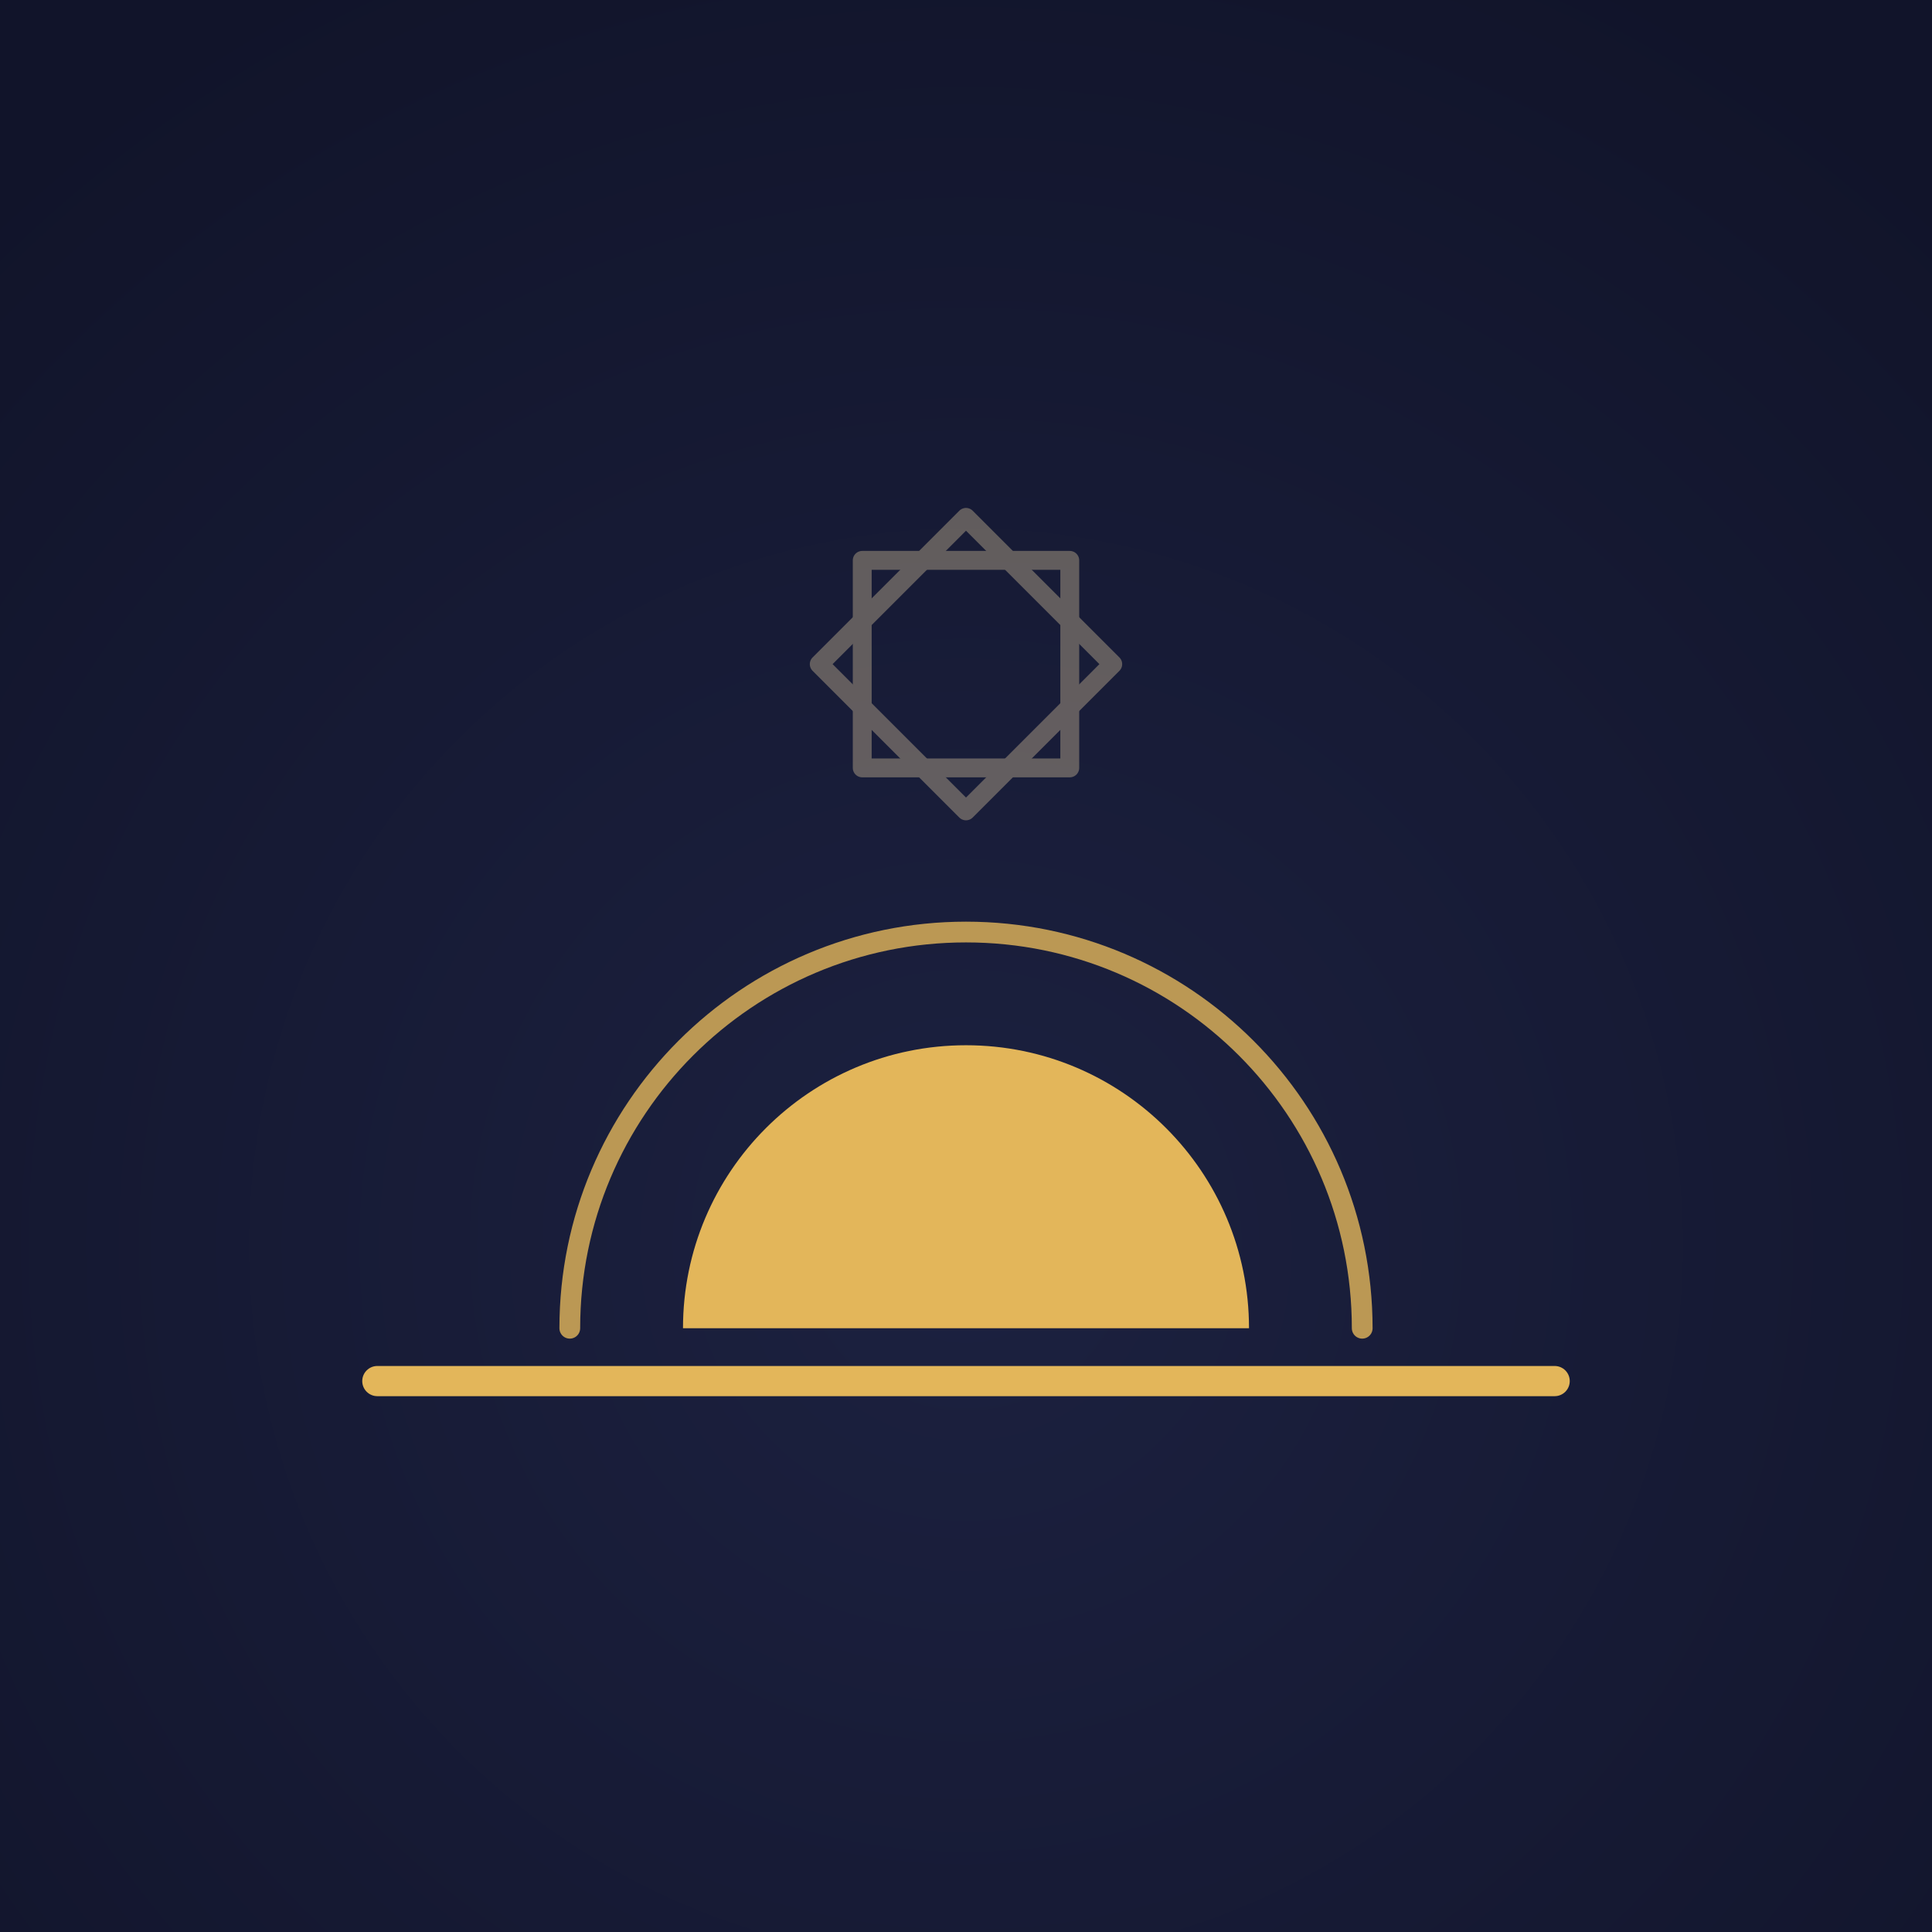
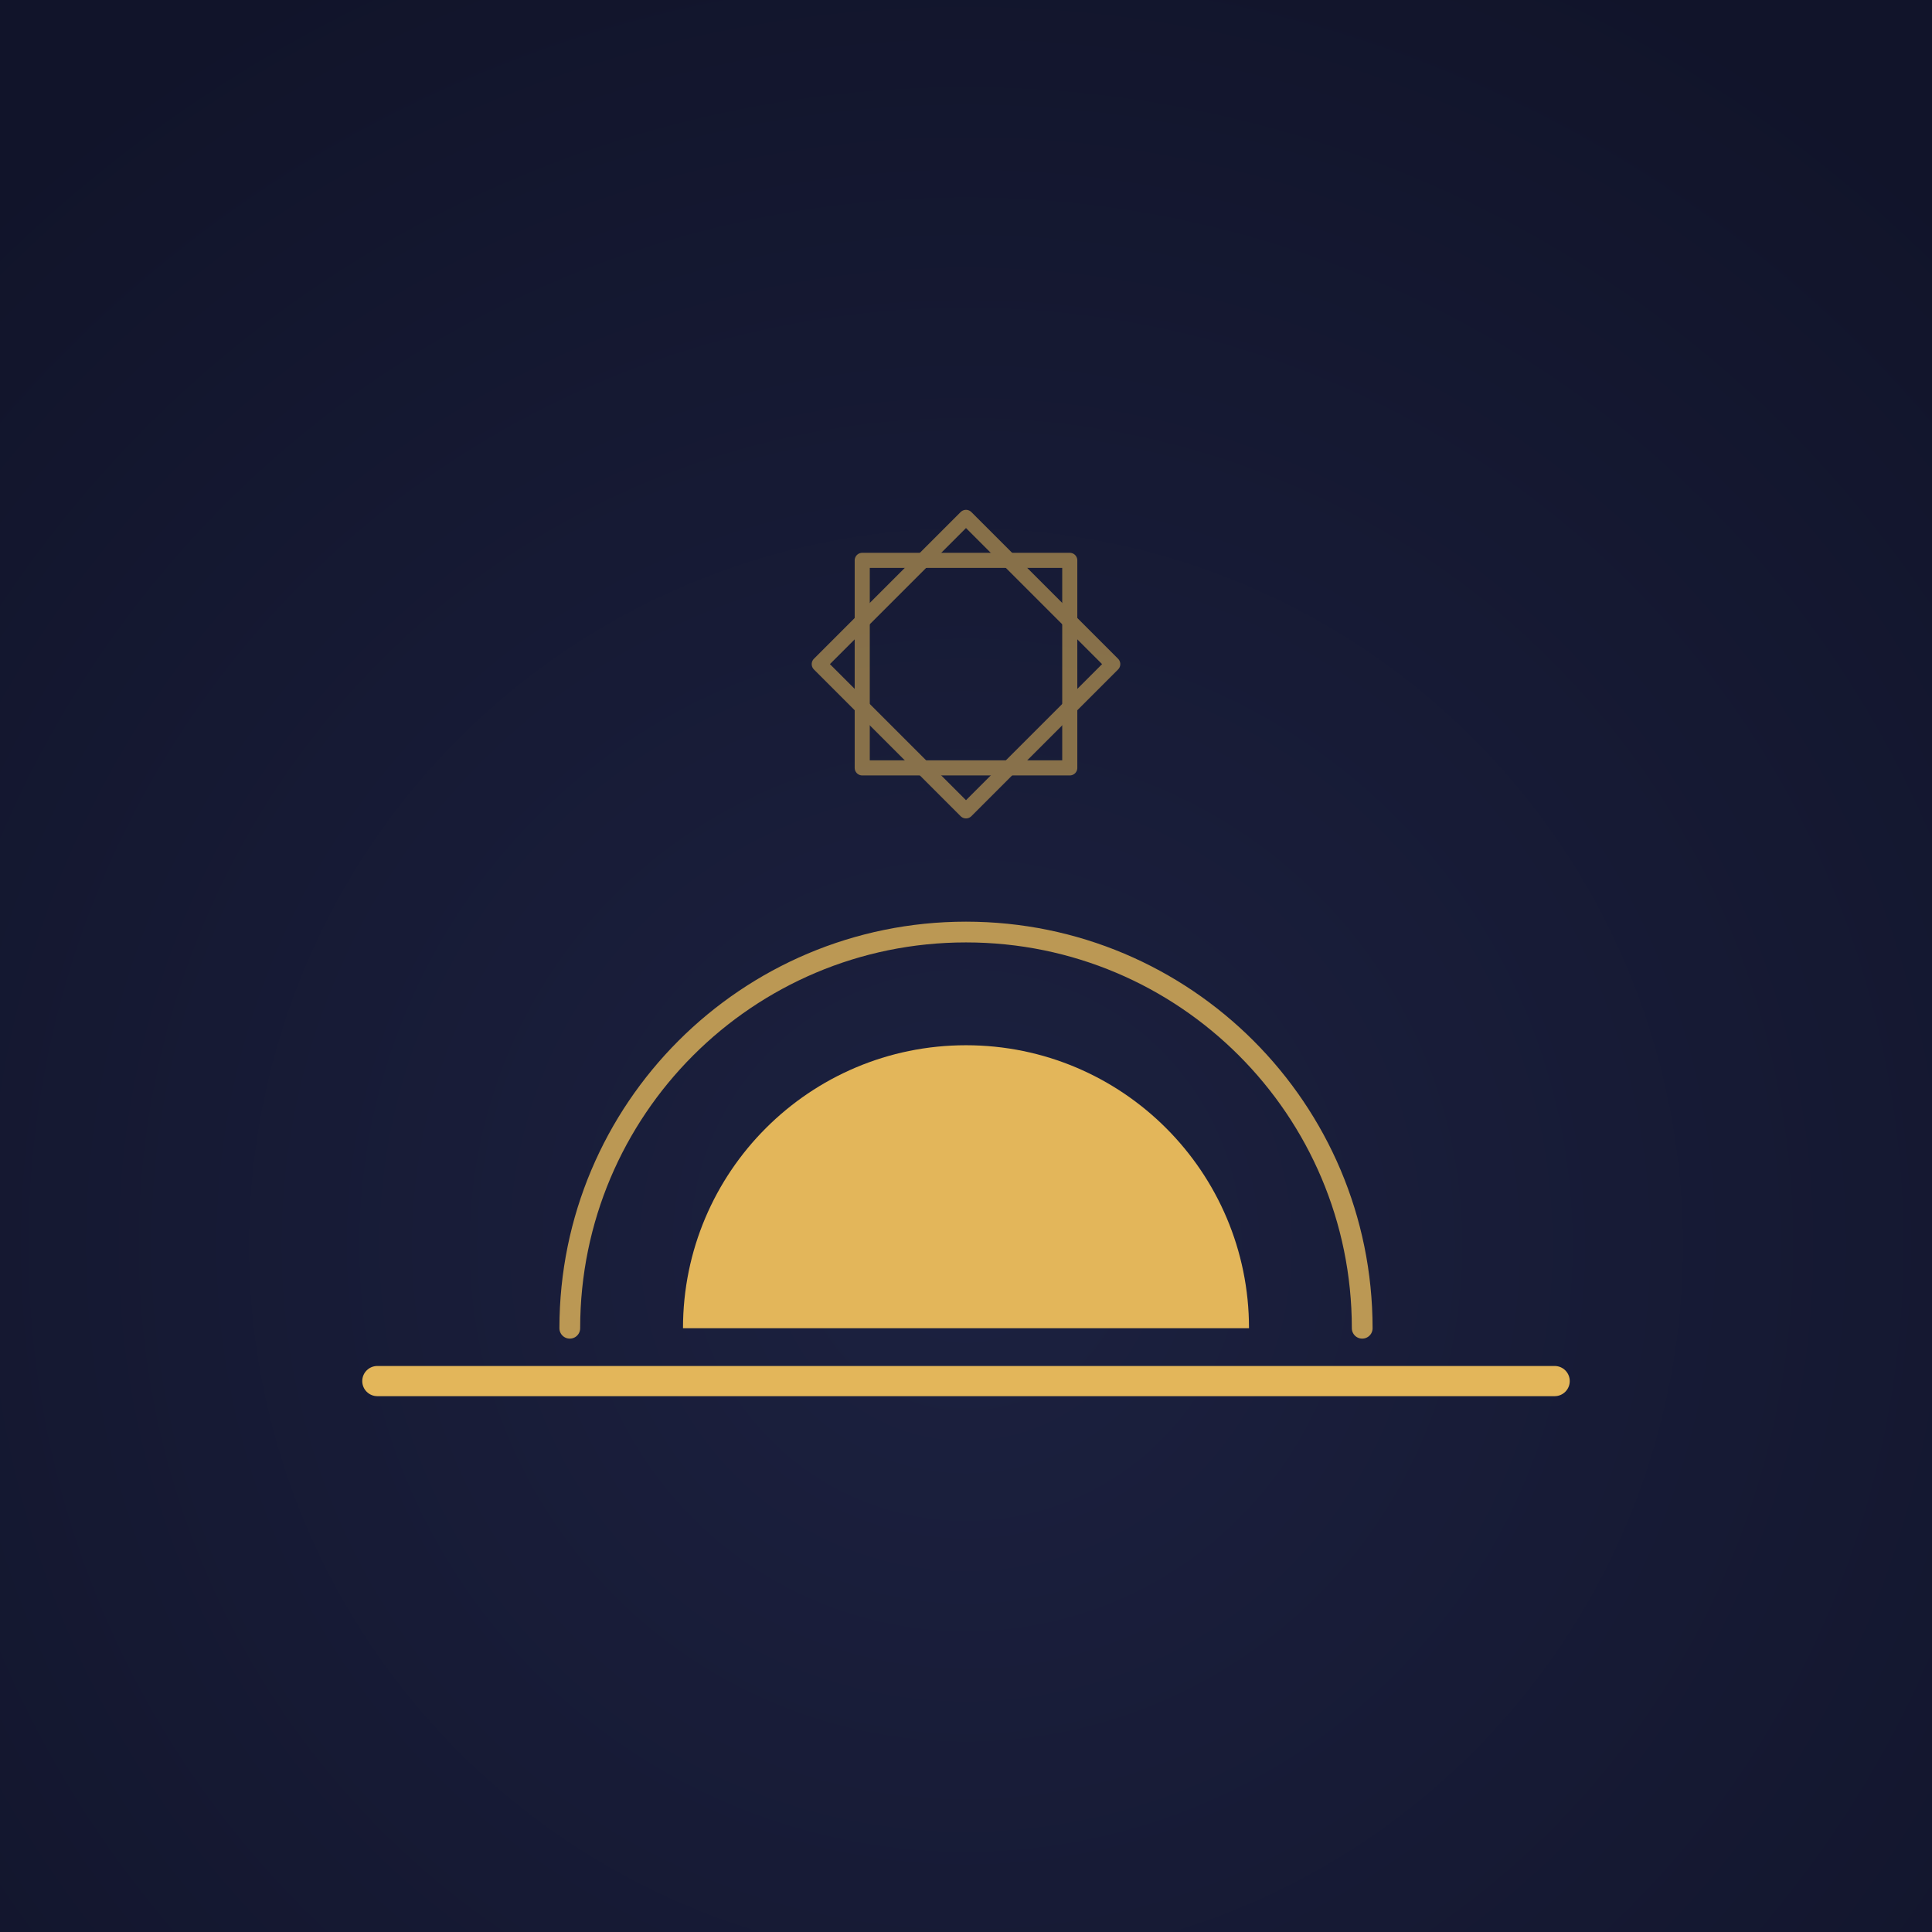
<svg xmlns="http://www.w3.org/2000/svg" width="1024" height="1024" viewBox="0 0 1024 1024">
  <defs>
    <radialGradient id="vignette" cx="512" cy="660" r="760" gradientUnits="userSpaceOnUse">
      <stop offset="0" stop-color="#1C2140" />
      <stop offset="1" stop-color="#11142A" />
    </radialGradient>
  </defs>
  <rect width="1024" height="1024" fill="#161A33" />
  <rect width="1024" height="1024" fill="url(#vignette)" />
  <g transform="translate(0 52)">
-     <g opacity="0.34" fill="none" stroke="#F2DDAA" stroke-width="10" stroke-linejoin="round">
+     <g opacity="0.55" fill="none" stroke="#E3B65A" stroke-width="8" stroke-linejoin="round">
      <rect x="457" y="245" width="110" height="110" />
      <rect x="457" y="245" width="110" height="110" transform="rotate(45 512 300)" />
    </g>
    <path d="M 302 652 A 210 210 0 0 1 722 652" fill="none" stroke="#E3B65A" stroke-width="11" stroke-linecap="round" opacity="0.8" />
    <path d="M 362 652 A 150 150 0 0 1 662 652 Z" fill="#E3B65A" />
    <rect x="192" y="672" width="640" height="16" rx="8" fill="#E3B65A" />
  </g>
</svg>
